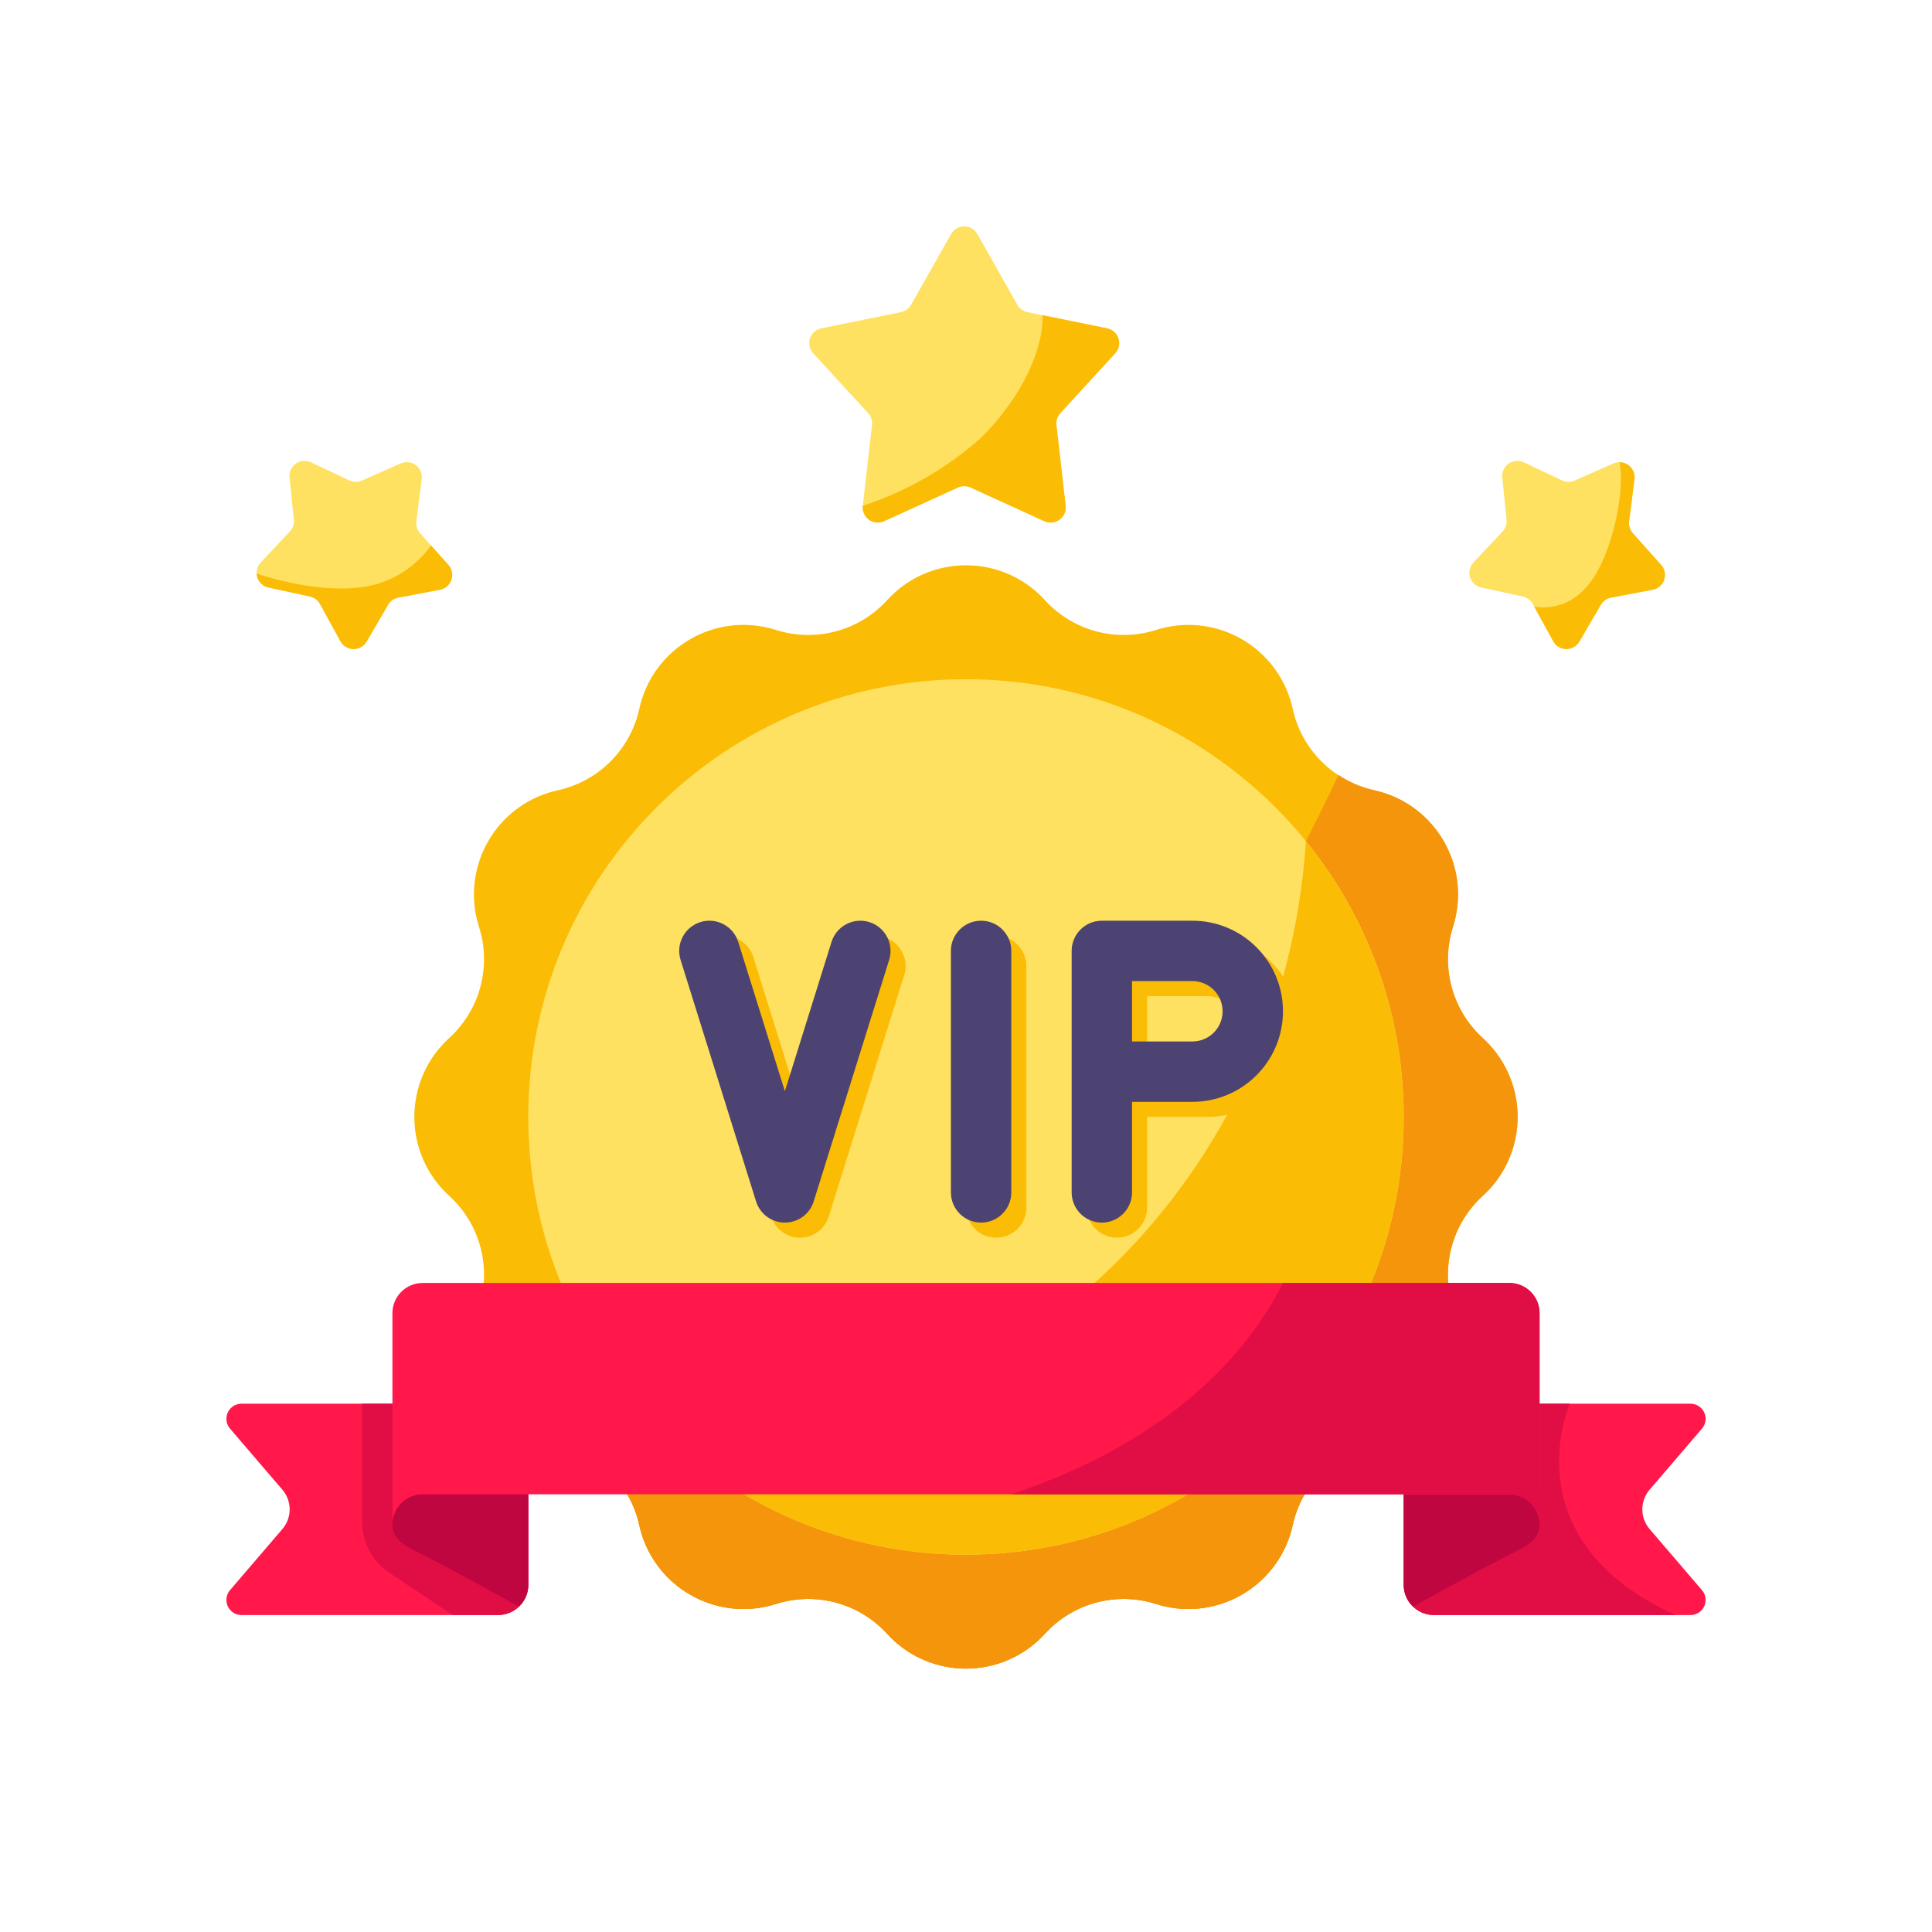
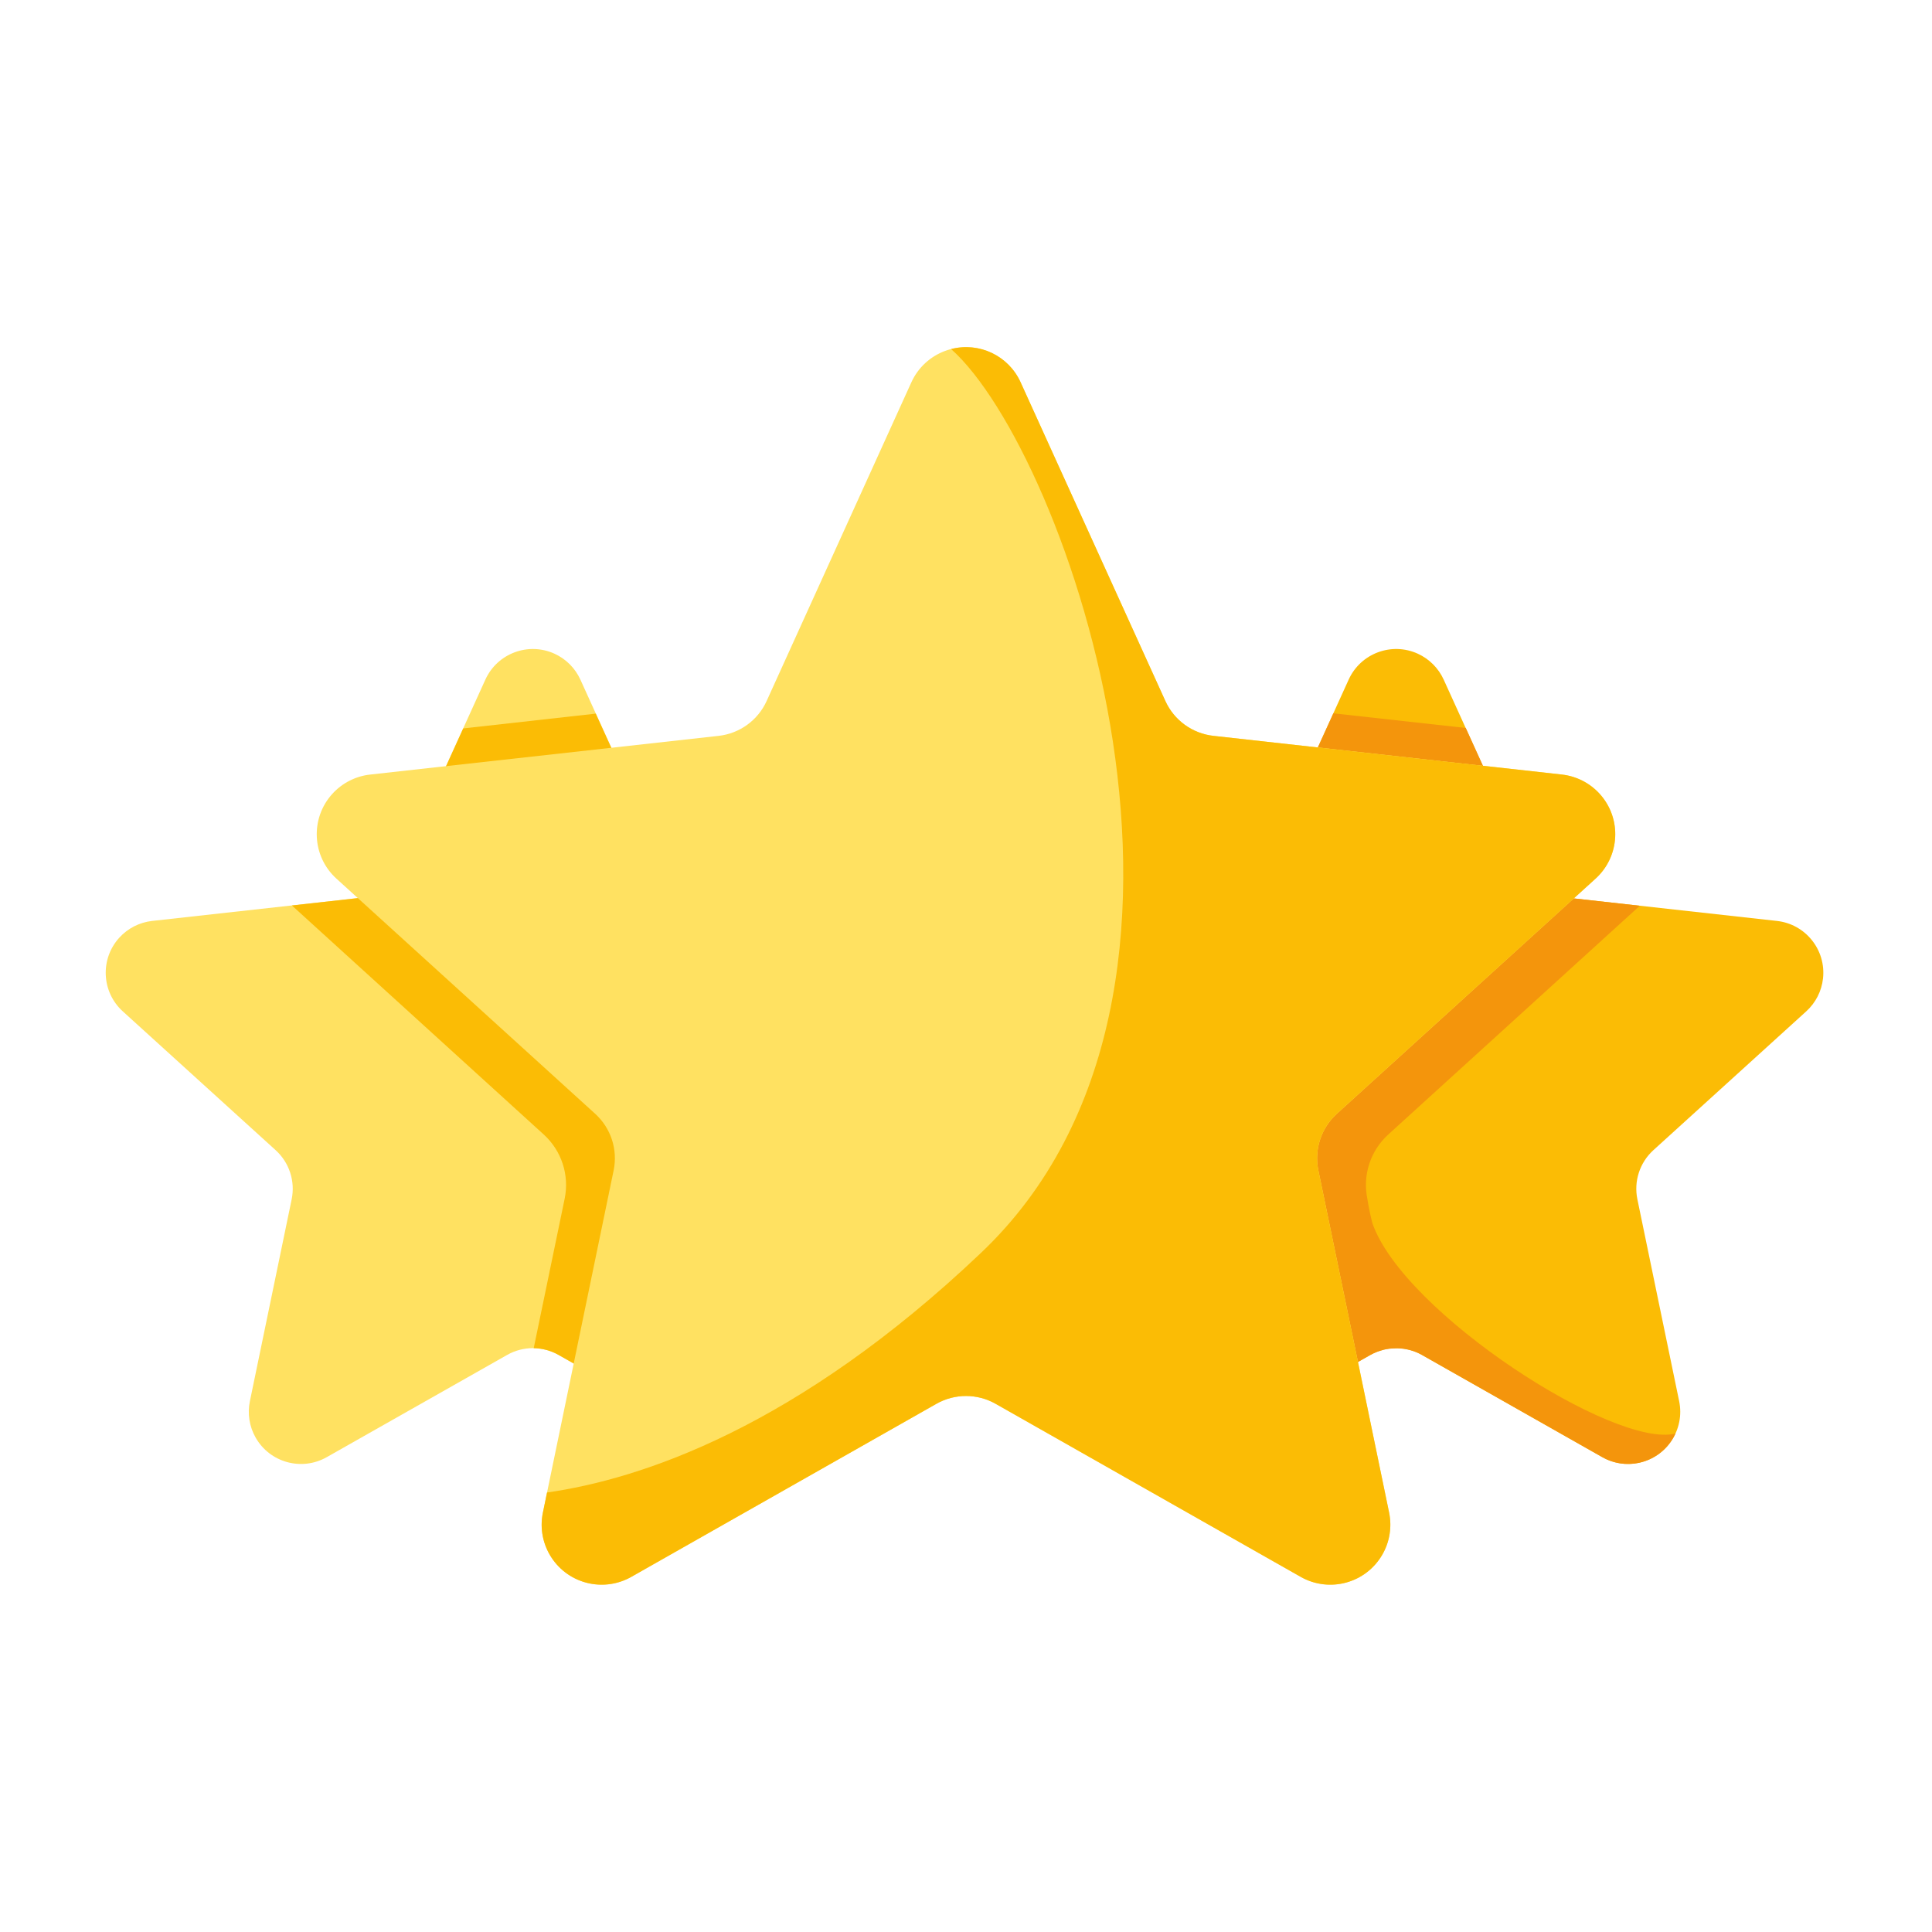
- <svg xmlns="http://www.w3.org/2000/svg" id="aaed28b2-aaa8-4ff5-816d-10be3277352b" enable-background="new 0 0 128 128" height="512" viewBox="0 0 128 128" width="512">
+ <svg xmlns="http://www.w3.org/2000/svg" id="bbeb6587-642e-46ff-aee3-f3dd67c3fab9" enable-background="new 0 0 128 128" height="512" viewBox="0 0 128 128" width="512">
  <g>
-     <path d="m69.225 39.76c1.86 2.041 4.739 2.813 7.37 1.975 3.72-1.184 7.695.871 8.88 4.591.066.209.123.421.17.635.59 2.698 2.697 4.805 5.395 5.395 3.814.834 6.229 4.602 5.395 8.416-.047.214-.104.426-.17.634-.838 2.631-.067 5.51 1.975 7.37 2.886 2.629 3.094 7.1.464 9.986-.147.162-.302.317-.464.464-2.041 1.86-2.813 4.739-1.975 7.37 1.184 3.72-.871 7.695-4.591 8.88-.209.066-.421.123-.635.17-2.698.59-4.805 2.697-5.395 5.395-.834 3.814-4.602 6.229-8.416 5.395-.214-.047-.426-.104-.634-.17-2.631-.838-5.51-.067-7.37 1.975-2.629 2.886-7.1 3.094-9.986.464-.162-.147-.317-.302-.464-.464-1.86-2.041-4.739-2.813-7.37-1.975-3.72 1.184-7.695-.871-8.88-4.591-.066-.209-.123-.421-.17-.635-.59-2.698-2.697-4.805-5.395-5.395-3.814-.834-6.229-4.602-5.395-8.416.047-.214.104-.426.17-.634.838-2.631.067-5.51-1.975-7.37-2.886-2.629-3.094-7.1-.464-9.986.147-.162.302-.317.464-.464 2.041-1.86 2.813-4.739 1.975-7.37-1.184-3.72.871-7.695 4.591-8.88.209-.066.421-.123.635-.17 2.698-.59 4.805-2.697 5.395-5.395.834-3.814 4.602-6.229 8.416-5.395.214.047.426.104.634.17 2.631.838 5.51.067 7.37-1.975 2.629-2.886 7.1-3.094 9.986-.465.162.148.317.303.464.465z" fill="#fbbc05" />
-     <path d="m96.265 61.405c1.184-3.72-.871-7.695-4.591-8.88-.209-.066-.421-.123-.635-.17-.843-.19-1.644-.533-2.362-1.013-5.98 12.791-23.344 44.187-49.95 44.956 1.851.967 3.179 2.703 3.627 4.743.834 3.814 4.602 6.229 8.416 5.395.214-.047.426-.104.634-.17 2.632-.838 5.51-.067 7.37 1.975 2.629 2.886 7.1 3.094 9.986.464.162-.147.317-.302.464-.464 1.86-2.042 4.738-2.813 7.37-1.975 3.72 1.184 7.696-.871 8.88-4.591.066-.209.123-.42.17-.634.59-2.698 2.697-4.805 5.395-5.395 3.814-.834 6.229-4.602 5.395-8.416-.047-.214-.104-.426-.17-.634-.838-2.632-.067-5.51 1.975-7.37 2.886-2.629 3.094-7.1.464-9.986-.147-.162-.302-.317-.464-.464-2.041-1.861-2.812-4.74-1.974-7.371z" fill="#f4950c" />
-     <path d="m91.04 95.65c-2.698.585-4.805 2.692-5.39 5.39-.844 3.823-4.628 6.238-8.451 5.393-.205-.045-.408-.1-.609-.163-2.627-.84-5.503-.07-7.36 1.97-2.632 2.888-7.107 3.096-9.995.465-.162-.148-.317-.303-.465-.465-1.857-2.04-4.733-2.81-7.36-1.97-3.733 1.181-7.716-.888-8.897-4.621-.063-.2-.118-.403-.163-.609-.155-.719-.425-1.407-.8-2.04-.661-1.152-1.64-2.089-2.82-2.7 10.03-.29 18.75-4.94 26.04-11.3h31.19c.04.54.144 1.074.31 1.59 1.184 3.726-.876 7.708-4.603 8.892-.206.066-.415.122-.627.168z" fill="#f4950c" />
-     <circle cx="64" cy="74" fill="#ffe161" r="29" />
-     <path d="m44.644 95.59c11.922 10.692 30.254 9.695 40.946-2.226 9.516-10.611 9.91-26.564.929-37.631-1.519 23.267-20.519 40.267-41.875 39.857z" fill="#fbbc05" />
-     <g fill="#fbbc05">
-       <path d="m66 82c-1.105 0-2-.895-2-2v-16c0-1.105.895-2 2-2s2 .895 2 2v16c0 1.105-.895 2-2 2z" />
-       <path d="m74 82c-1.105 0-2-.895-2-2v-16c0-1.105.895-2 2-2h6c3.314 0 6 2.686 6 6s-2.686 6-6 6h-4v6c0 1.105-.895 2-2 2zm2-12h4c1.105 0 2-.895 2-2s-.895-2-2-2h-4z" />
-       <path d="m53 82c-.875 0-1.648-.568-1.909-1.403l-5-16c-.33-1.054.258-2.176 1.312-2.506s2.176.258 2.506 1.312l3.091 9.892 3.091-9.892c.33-1.054 1.451-1.642 2.506-1.313 1.054.33 1.642 1.451 1.312 2.506l-5 16c-.261.836-1.034 1.404-1.909 1.404z" />
+     <path d="m38.452 45.026 5.669 12.47c.504 1.109 1.556 1.871 2.767 2.005l13.64 1.513c1.897.209 3.265 1.917 3.055 3.813-.092.837-.488 1.612-1.111 2.179l-10.125 9.194c-.905.822-1.309 2.06-1.061 3.257l2.768 13.377c.386 1.87-.818 3.699-2.688 4.084-.821.169-1.675.035-2.404-.379l-11.952-6.771c-1.058-.6-2.353-.6-3.411 0l-11.952 6.773c-1.661.942-3.771.36-4.713-1.301-.414-.729-.548-1.583-.379-2.404l2.768-13.377c.248-1.197-.156-2.436-1.061-3.257l-10.125-9.195c-1.413-1.283-1.518-3.468-.235-4.881.566-.624 1.341-1.019 2.179-1.112l13.64-1.513c1.211-.134 2.262-.896 2.767-2.005l5.669-12.47c.791-1.739 2.842-2.507 4.581-1.716.759.347 1.368.956 1.714 1.716z" fill="#ffe161" />
+     <path d="m95.648 45.026 5.669 12.47c.504 1.109 1.556 1.871 2.767 2.005l13.64 1.513c1.897.209 3.265 1.917 3.055 3.813-.092.838-.488 1.613-1.112 2.179l-10.125 9.194c-.905.822-1.309 2.06-1.061 3.257l2.768 13.377c.386 1.87-.818 3.699-2.688 4.084-.821.169-1.675.035-2.404-.379l-11.952-6.773c-1.058-.6-2.353-.6-3.411 0l-11.951 6.773c-1.661.942-3.771.36-4.713-1.301-.414-.729-.548-1.583-.379-2.404l2.768-13.377c.248-1.197-.156-2.436-1.061-3.257l-10.125-9.194c-1.413-1.283-1.518-3.468-.235-4.881.566-.624 1.341-1.019 2.179-1.112l13.64-1.513c1.211-.134 2.262-.896 2.767-2.005l5.669-12.47c.791-1.739 2.842-2.507 4.581-1.715.759.347 1.368.956 1.714 1.716z" fill="#fbbc05" />
+     <g>
+       <path d="m52.35 76.2c-.907.822-1.314 2.061-1.07 3.26l2.77 13.38c.385 1.868-.817 3.695-2.686 4.08-.821.169-1.675.034-2.404-.38l-11.95-6.77c-.504-.286-1.071-.44-1.65-.45l2.05-9.9c.324-1.566-.205-3.186-1.39-4.26l-16.68-15.17 4.38-.49c1.211-.132 2.264-.892 2.77-2l4.2-9.24 8.78-.98 4.65 10.22c.504 1.11 1.558 1.871 2.77 2l13.64 1.52c1.895.209 3.262 1.915 3.053 3.81-.092.838-.488 1.613-1.113 2.18z" fill="#fbbc05" />
+       <path d="m90.926 81.044c-.139-.535-.252-1.078-.336-1.624-.324-1.566.205-3.186 1.39-4.26l16.66-15.15-4.56-.51c-1.21-.129-2.26-.891-2.76-2l-4.21-9.27-8.77-.97-4.66 10.24c-.5 1.109-1.55 1.871-2.76 2l-13.64 1.52c-1.897.207-3.267 1.913-3.059 3.81.092.838.486 1.613 1.109 2.18l10.13 9.19c.904.823 1.307 2.062 1.06 3.26l-2.77 13.38c-.383 1.87.821 3.696 2.691 4.079.819.168 1.672.033 2.399-.379l11.95-6.77.005-.002c.235-.129.485-.231.744-.302.044-.012.086-.03.13-.041.226-.052.456-.082.688-.088.081-.003.161-.008.242-.006.563.012 1.115.162 1.607.437l11.951 6.773c1.661.943 3.772.36 4.714-1.301.049-.087.095-.176.136-.266-4.007 1.026-18.007-7.974-20.081-13.93z" fill="#f4950c" />
    </g>
-     <g fill="#4c4372">
-       <path d="m65 81c-1.105 0-2-.895-2-2v-16c0-1.105.895-2 2-2s2 .895 2 2v16c0 1.105-.895 2-2 2z" />
-       <path d="m73 81c-1.105 0-2-.895-2-2v-16c0-1.105.895-2 2-2h6c3.314 0 6 2.686 6 6s-2.686 6-6 6h-4v6c0 1.105-.895 2-2 2zm2-12h4c1.105 0 2-.895 2-2s-.895-2-2-2h-4z" />
-       <path d="m52 81c-.875 0-1.648-.568-1.909-1.403l-5-16c-.33-1.054.258-2.176 1.312-2.506s2.176.258 2.506 1.312l3.091 9.892 3.091-9.892c.33-1.054 1.451-1.642 2.506-1.312 1.054.33 1.642 1.451 1.312 2.506l-5 16c-.261.835-1.034 1.403-1.909 1.403z" />
-     </g>
-     <path d="m64.754 15.508 2.648 4.684c.143.252.388.43.672.488l5.273 1.071c.541.11.891.638.781 1.179-.036.178-.12.343-.243.477l-3.637 3.966c-.196.214-.289.502-.257.789l.611 5.346c.063.549-.331 1.044-.88 1.107-.181.021-.363-.008-.529-.084l-4.896-2.233c-.264-.12-.566-.12-.83 0l-4.896 2.233c-.502.229-1.096.008-1.325-.495-.075-.165-.104-.348-.084-.529l.611-5.346c.033-.288-.061-.576-.257-.789l-3.637-3.966c-.373-.407-.346-1.04.061-1.413.134-.123.299-.207.477-.243l5.273-1.071c.284-.058.529-.236.672-.488l2.648-4.684c.272-.481.882-.65 1.363-.378.161.09.292.221.381.379z" fill="#ffe161" />
-     <path d="m108.289 31.748-.355 2.787c-.037.287.053.577.246.793l1.872 2.095c.368.412.332 1.044-.079 1.412-.135.121-.301.203-.48.237l-2.761.524c-.285.054-.532.229-.678.479l-1.414 2.428c-.278.477-.89.639-1.367.361-.157-.091-.286-.224-.374-.383l-1.351-2.464c-.139-.254-.382-.435-.665-.496l-2.746-.595c-.54-.117-.883-.649-.766-1.189.038-.178.125-.341.249-.474l1.926-2.047c.199-.211.296-.498.267-.786l-.283-2.796c-.056-.549.345-1.04.894-1.096.181-.018.363.013.527.09l2.541 1.199c.262.124.565.128.83.011l2.571-1.133c.505-.223 1.096.006 1.318.512.074.167.101.35.078.531z" fill="#ffe161" />
-     <path d="m27.941 31.748-.355 2.787c-.037.287.053.577.246.793l1.872 2.095c.368.412.332 1.044-.079 1.412-.135.121-.301.203-.48.237l-2.761.524c-.285.054-.532.229-.678.479l-1.414 2.428c-.278.477-.89.639-1.367.361-.157-.091-.286-.224-.373-.383l-1.351-2.464c-.139-.254-.382-.435-.665-.496l-2.746-.595c-.54-.117-.883-.649-.766-1.189.038-.178.125-.341.249-.474l1.926-2.047c.199-.211.296-.498.267-.786l-.283-2.796c-.056-.549.345-1.04.894-1.096.181-.018.363.013.527.09l2.541 1.199c.262.124.565.128.83.011l2.571-1.133c.505-.223 1.096.006 1.318.512.073.167.1.35.077.531z" fill="#ffe161" />
-     <path d="m16 107h17c1.105 0 2-.895 2-2v-12h-19c-.552 0-1 .448-1 1 0 .239.085.47.241.651l3.469 4.048c.642.749.642 1.854 0 2.603l-3.469 4.048c-.359.419-.311 1.051.108 1.41.181.155.412.24.651.24z" fill="#ff1849" />
-     <path d="m35 93v12c0 1.105-.895 2-2 2h-3l-4.219-2.812c-1.113-.742-1.781-1.991-1.781-3.328v-7.86z" fill="#e00e45" />
-     <path d="m35 99v6c.004.548-.225 1.071-.63 1.44 0 0-4.37-2.44-6.37-3.44-.984-.492-2-.9-2-2 .003-1.103.897-1.997 2-2z" fill="#bf0640" />
-     <path d="m28 99c-1.103.003-1.997.897-2 2v-2z" fill="#bf0640" />
-     <path d="m112 107h-17c-1.105 0-2-.895-2-2v-12h19c.552 0 1 .448 1 1 0 .239-.085.47-.241.651l-3.469 4.048c-.642.749-.642 1.854 0 2.603l3.469 4.048c.359.419.311 1.051-.108 1.41-.181.155-.412.24-.651.24z" fill="#ff1849" />
-     <path d="m93 93v12c0 1.105.895 2 2 2h16c-11-5-7-14-7-14z" fill="#e00e45" />
-     <path d="m93 99v6c-.004.548.225 1.071.63 1.44 0 0 4.37-2.44 6.37-3.44.984-.492 2-.9 2-2-.003-1.103-.897-1.997-2-2z" fill="#bf0640" />
-     <path d="m100 99c1.103.003 1.997.897 2 2v-2z" fill="#bf0640" />
-     <path d="m100 85h-72c-1.105 0-2 .895-2 2v14c.003-1.103.897-1.997 2-2h72c1.103.003 1.997.897 2 2v-14c0-1.105-.895-2-2-2z" fill="#ff1849" />
-     <path d="m67 99h33c1.103.003 1.997.897 2 2v-14c0-1.105-.895-2-2-2h-15c-2 4-6.792 10.263-18 14z" fill="#e00e45" />
-     <g fill="#fbbc05">
-       <path d="m70.603 33.509-.611-5.346c-.033-.288.061-.576.257-.789l3.637-3.966c.373-.407.346-1.04-.061-1.413-.134-.123-.299-.207-.477-.243l-4.279-.869c.081 1.937-1.089 5.137-4.069 8.117-2.273 2.027-4.941 3.562-7.836 4.509-.063.549.331 1.044.88 1.107.181.021.363-.008.529-.084l4.896-2.233c.264-.12.566-.12.83 0l4.896 2.233c.502.229 1.096.008 1.325-.495.075-.165.104-.348.083-.528z" />
-       <path d="m110.053 37.423-1.873-2.095c-.193-.216-.283-.505-.246-.793l.355-2.788c.068-.545-.318-1.043-.863-1.111-.045-.006-.09-.008-.136-.008.431 1.87-.55 6.632-2.29 8.371-.839.948-2.106 1.399-3.355 1.194l1.256 2.287c.266.484.873.661 1.358.396.159-.087.292-.217.383-.374l1.414-2.428c.146-.25.393-.425.678-.479l2.761-.524c.543-.103.899-.626.796-1.169-.035-.178-.117-.343-.238-.479z" />
-       <path d="m24.967 38.695c-2.727.782-6.354-.174-7.963-.687.025.448.347.824.786.918l2.746.595c.283.061.526.242.665.496l1.351 2.464c.266.484.873.661 1.358.396.159-.087.292-.217.383-.374l1.414-2.428c.146-.25.393-.425.678-.479l2.761-.524c.543-.103.899-.626.796-1.169-.034-.179-.116-.344-.237-.48l-1.149-1.286c-.878 1.23-2.141 2.13-3.589 2.558z" />
-     </g>
+     <path d="m67.62 25.332 9.589 21.113c.58 1.276 1.788 2.153 3.181 2.307l23.087 2.564c2.182.242 3.755 2.208 3.513 4.39-.107.962-.561 1.852-1.277 2.503l-17.149 15.585c-1.04.946-1.504 2.37-1.219 3.747l4.686 22.668c.444 2.15-.939 4.254-3.089 4.698-.944.195-1.928.04-2.766-.435l-20.214-11.466c-1.217-.69-2.707-.69-3.924 0l-20.214 11.466c-1.91 1.083-4.336.414-5.42-1.496-.476-.839-.631-1.822-.435-2.766l4.686-22.668c.285-1.377-.179-2.801-1.219-3.747l-17.149-15.585c-1.625-1.477-1.745-3.991-.268-5.616.651-.716 1.541-1.171 2.503-1.277l23.087-2.564c1.393-.155 2.602-1.031 3.181-2.307l9.589-21.114c.908-1.999 3.265-2.884 5.265-1.975.876.397 1.578 1.099 1.976 1.975z" fill="#ffe161" />
+     <path d="m105.713 58.21c1.625-1.477 1.745-3.991.269-5.616-.651-.717-1.541-1.171-2.504-1.278l-23.087-2.564c-1.393-.155-2.602-1.031-3.181-2.307l-9.59-21.113c-.791-1.761-2.738-2.693-4.605-2.205 7.654 6.817 20.253 42.519 1.985 59.873-12.211 11.6-22.549 14.995-28.757 15.883l-.274 1.326c-.444 2.15.938 4.254 3.089 4.698.944.195 1.928.04 2.767-.435l20.214-11.466c1.217-.69 2.707-.69 3.923 0l20.214 11.466c1.91 1.083 4.336.414 5.42-1.496.476-.839.631-1.822.435-2.767l-4.686-22.668c-.285-1.377.179-2.801 1.219-3.747z" fill="#fbbc05" />
  </g>
</svg>
